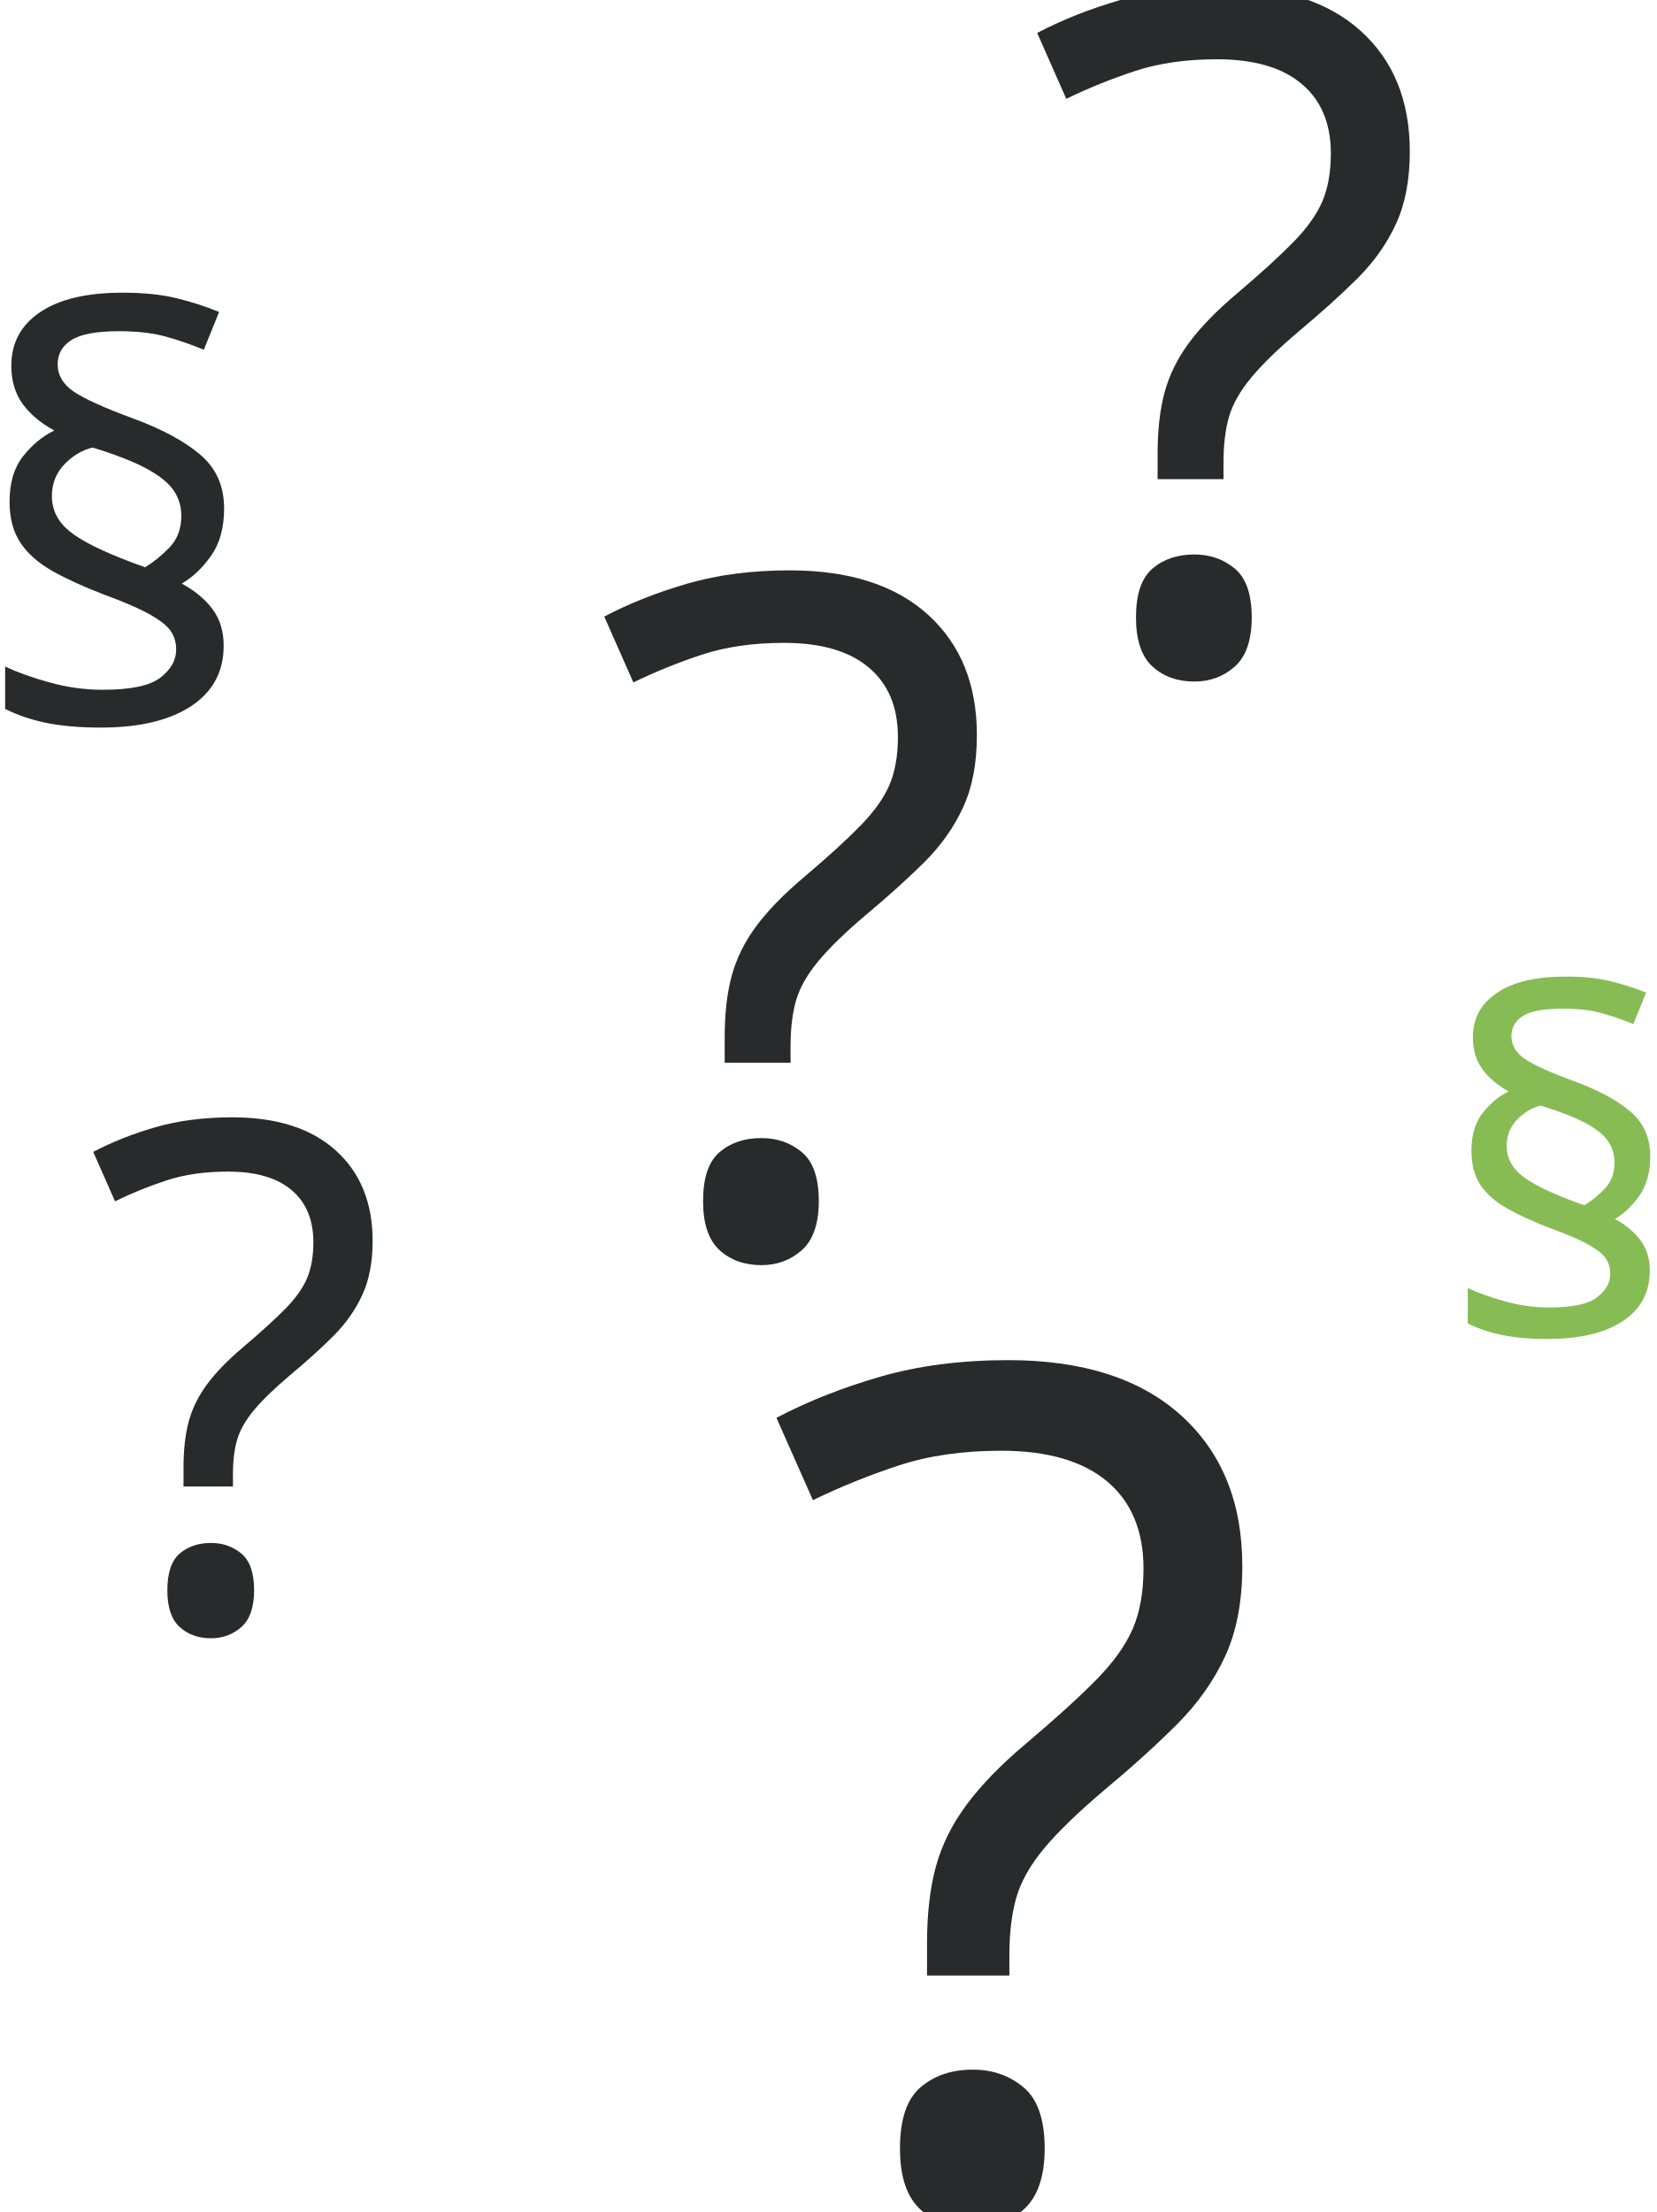
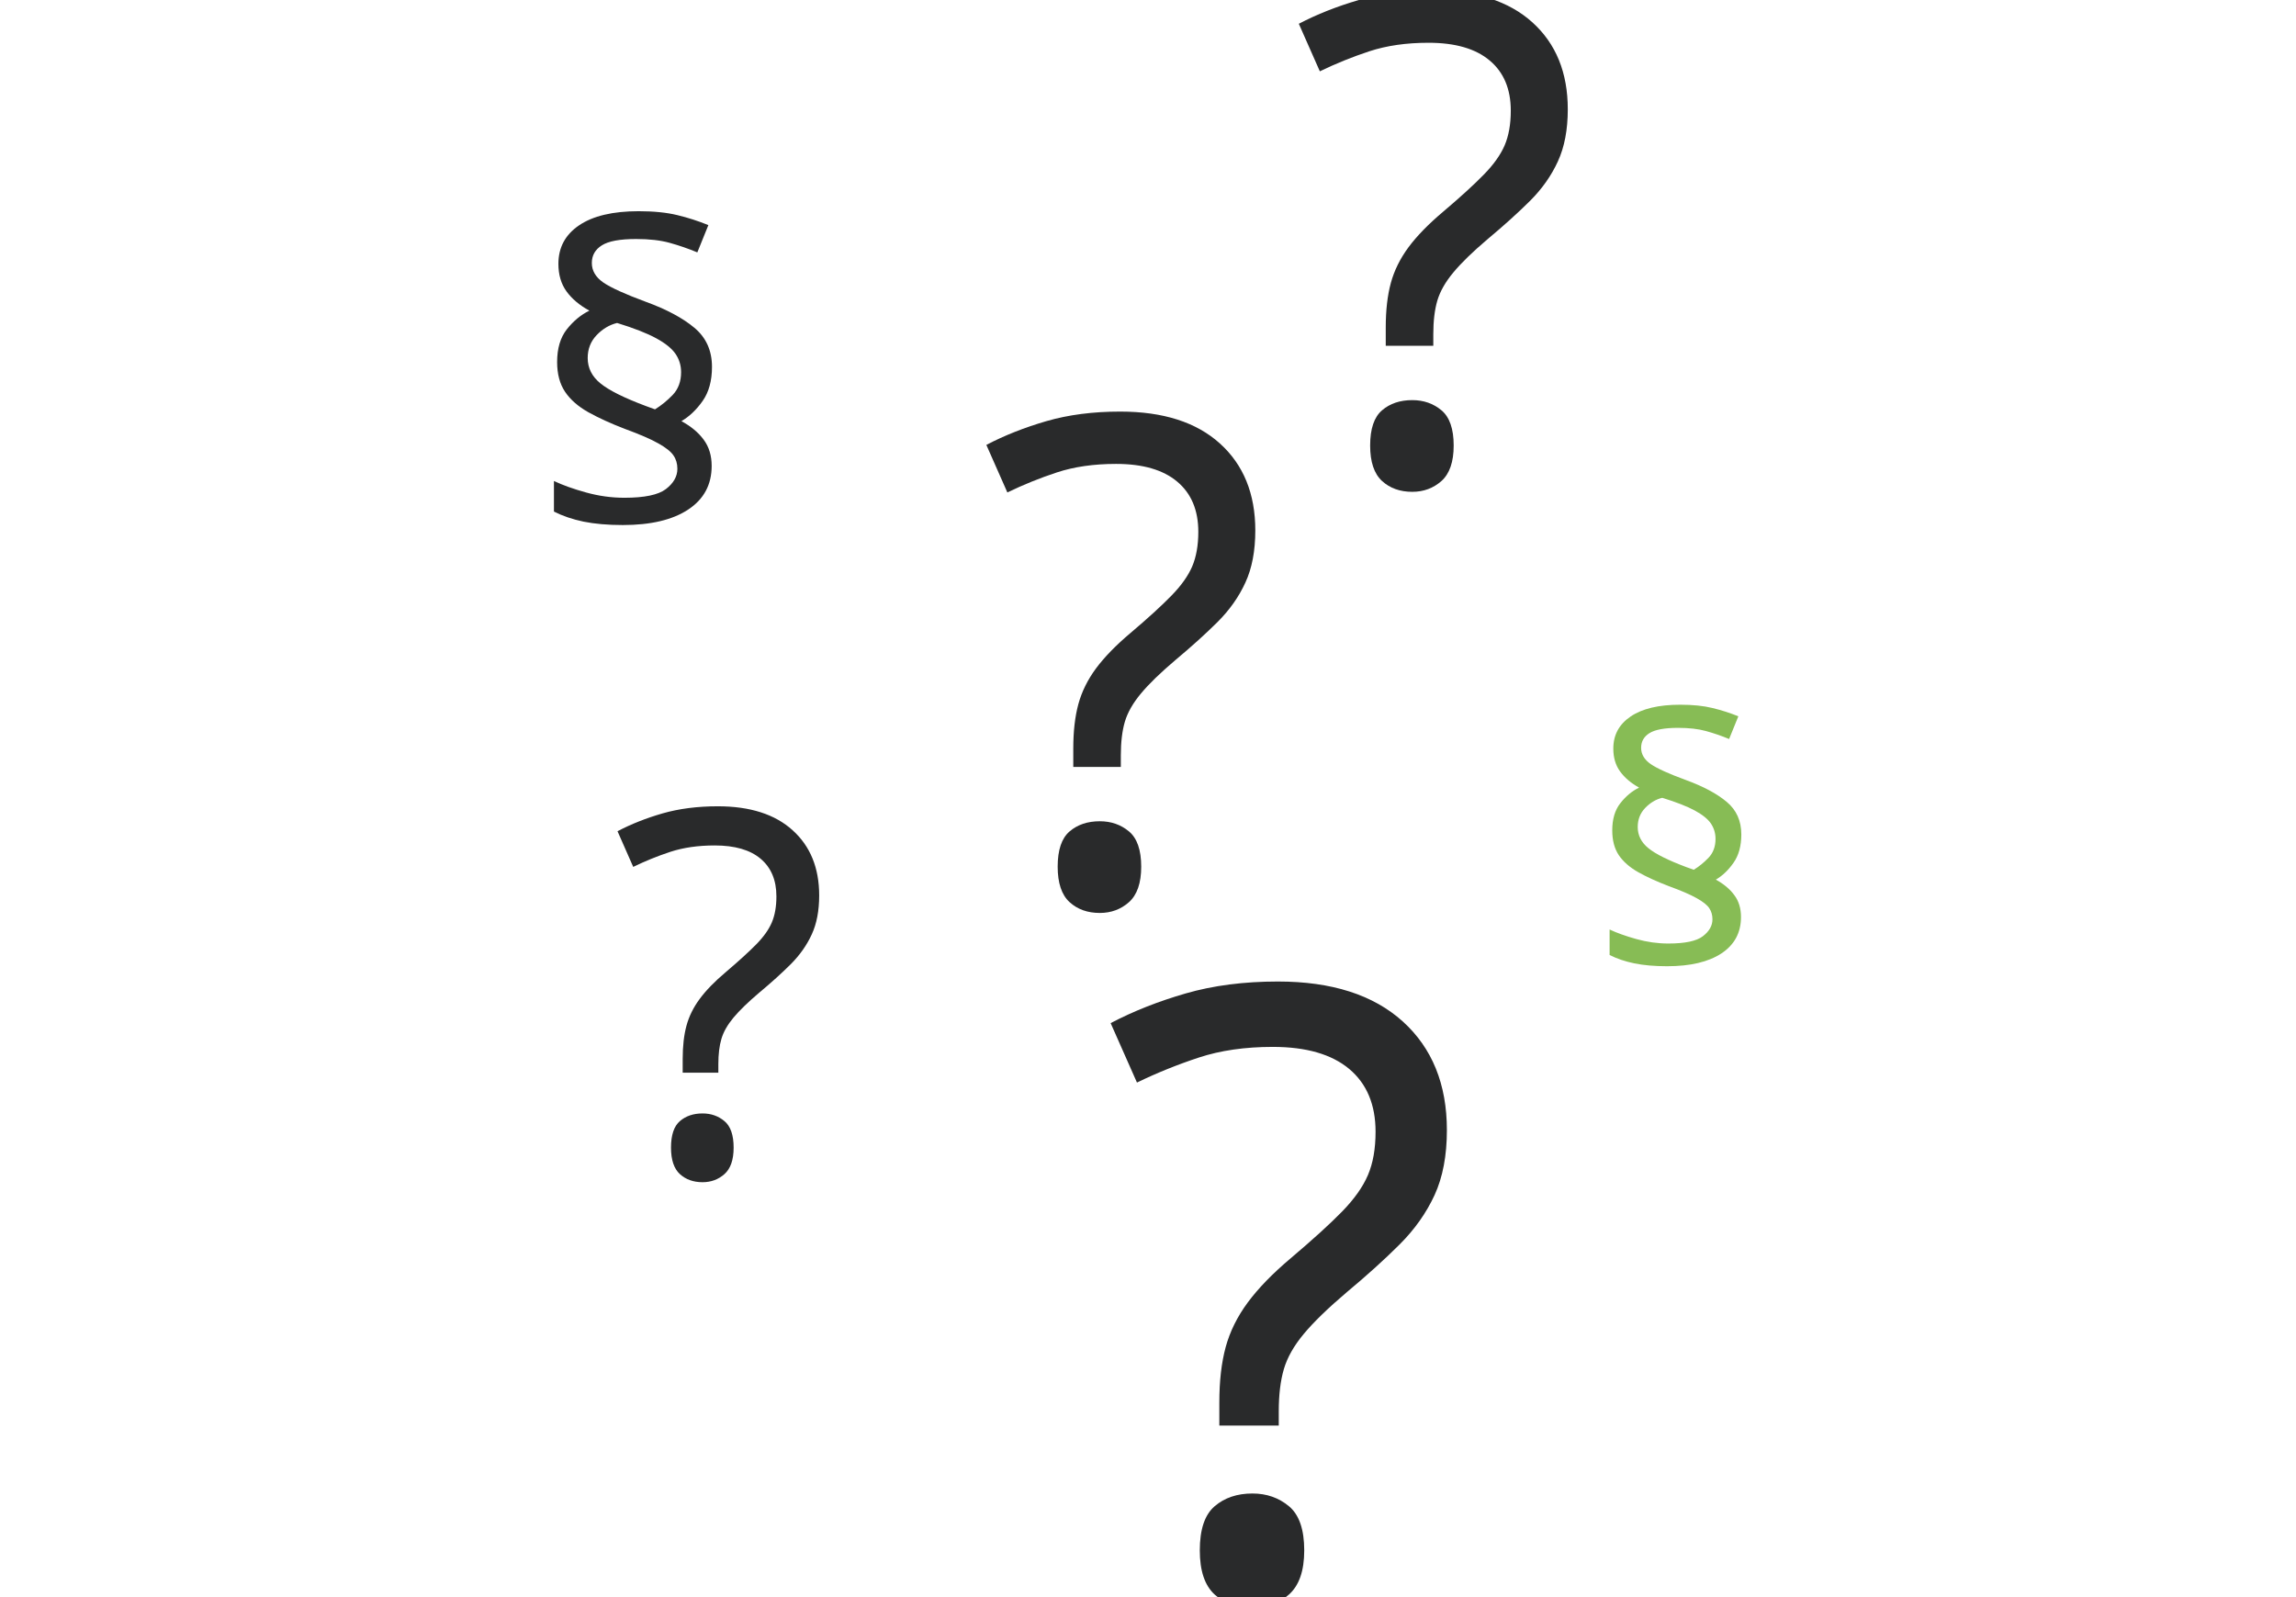
- <svg xmlns="http://www.w3.org/2000/svg" width="176px" height="235px" viewBox="0 0 176 235" version="1.1">
+ <svg xmlns="http://www.w3.org/2000/svg" width="338px" height="235px" viewBox="0 0 338 235" version="1.1">
  <defs />
  <g id="forgotten" stroke="none" stroke-width="1" fill="none" fill-rule="evenodd" font-family="GTPressura-Light, GT Pressura" font-weight="300">
-     <text id="?" font-size="100" fill="#292A2B">
-       <tspan x="63" y="133">?</tspan>
-     </text>
-     <text id="?" font-size="100" fill="#292A2B">
-       <tspan x="109" y="71">?</tspan>
-     </text>
-     <text id="?" font-size="75" fill="#292A2B">
-       <tspan x="9" y="173">?</tspan>
-     </text>
-     <text id="?" font-size="125" fill="#292A2B">
-       <tspan x="81" y="235">?</tspan>
-     </text>
-     <text id="§" font-size="60" fill="#292A2B">
-       <tspan x="-3" y="77">§</tspan>
-     </text>
-     <text id="§" font-size="50" fill="#87BC55">
-       <tspan x="153" y="142">§</tspan>
-     </text>
+     <g id="Group" transform="translate(78, -35)">
+       <text id="?" font-size="100" fill="#292A2B">
+         <tspan x="66" y="168">?</tspan>
+       </text>
+       <text id="?" font-size="100" fill="#292A2B">
+         <tspan x="112" y="106">?</tspan>
+       </text>
+       <text id="?" font-size="75" fill="#292A2B">
+         <tspan x="12" y="208">?</tspan>
+       </text>
+       <text id="?" font-size="125" fill="#292A2B">
+         <tspan x="84" y="270">?</tspan>
+       </text>
+       <text id="§" font-size="60" fill="#292A2B">
+         <tspan x="0" y="112">§</tspan>
+       </text>
+       <text id="§" font-size="50" fill="#87BC55">
+         <tspan x="156" y="177">§</tspan>
+       </text>
+     </g>
  </g>
</svg>
